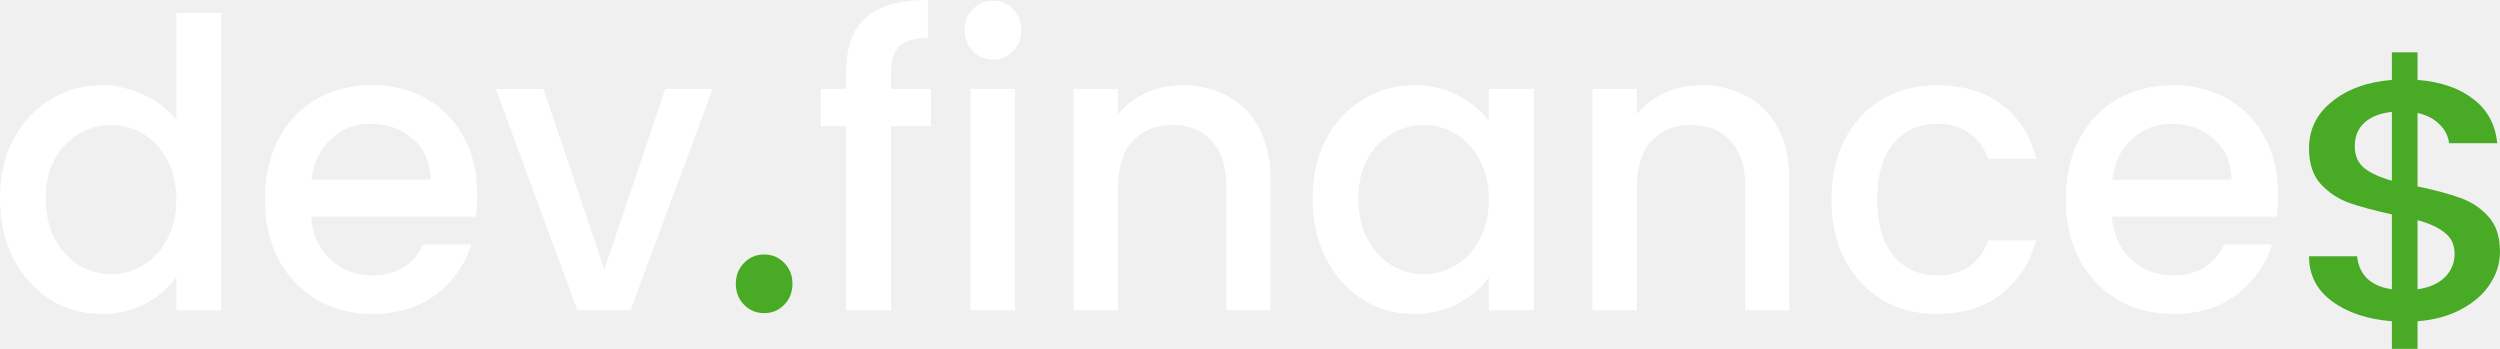
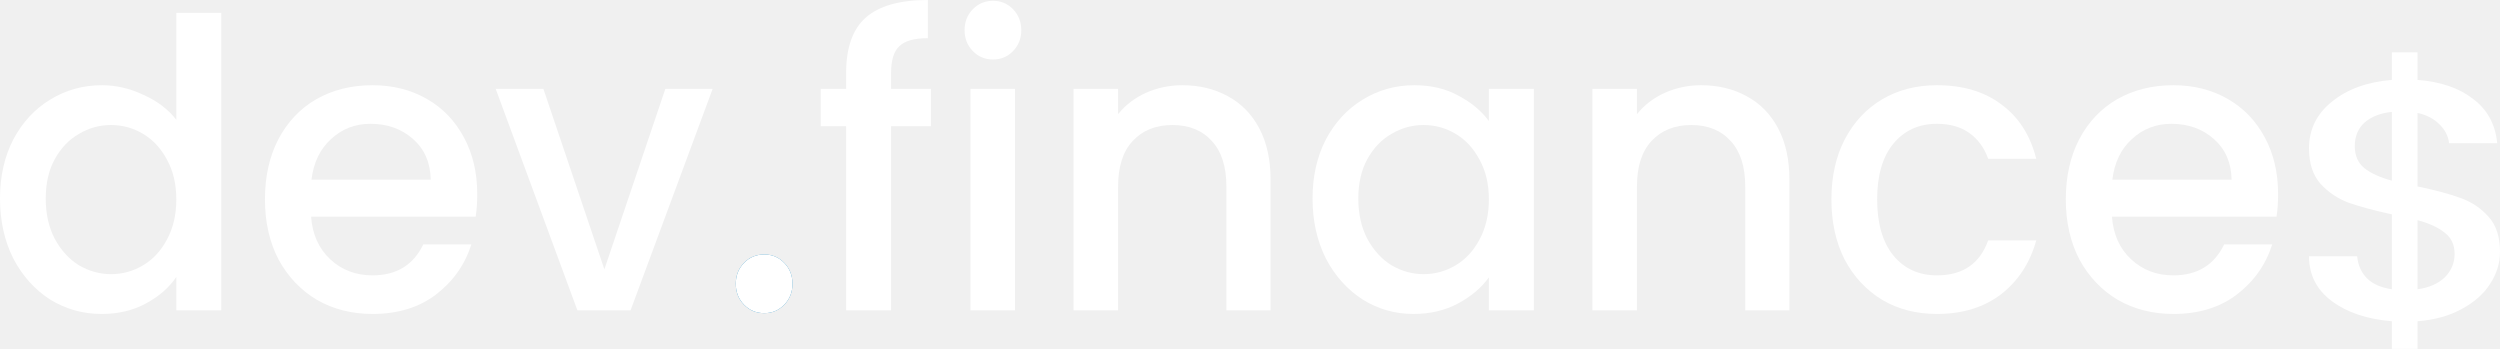
<svg xmlns="http://www.w3.org/2000/svg" width="172" height="24" viewBox="0 0 172 24" fill="none">
  <path d="M0 13.662C0 12.132 0.305 10.777 0.914 9.597C1.542 8.417 2.385 7.504 3.443 6.859C4.519 6.195 5.711 5.863 7.02 5.863C7.988 5.863 8.939 6.085 9.871 6.527C10.822 6.951 11.575 7.523 12.13 8.242V0.885H15.224V21.351H12.13V19.056C11.629 19.793 10.929 20.401 10.033 20.881C9.154 21.36 8.141 21.6 6.993 21.6C5.702 21.6 4.519 21.268 3.443 20.604C2.385 19.922 1.542 18.982 0.914 17.783C0.305 16.567 0 15.193 0 13.662ZM12.13 13.718C12.13 12.667 11.915 11.754 11.485 10.98C11.073 10.205 10.526 9.615 9.844 9.21C9.163 8.804 8.428 8.601 7.639 8.601C6.85 8.601 6.115 8.804 5.433 9.21C4.752 9.597 4.196 10.178 3.766 10.952C3.353 11.708 3.147 12.611 3.147 13.662C3.147 14.713 3.353 15.635 3.766 16.428C4.196 17.221 4.752 17.829 5.433 18.253C6.133 18.659 6.868 18.862 7.639 18.862C8.428 18.862 9.163 18.659 9.844 18.253C10.526 17.848 11.073 17.258 11.485 16.483C11.915 15.691 12.13 14.769 12.13 13.718Z" fill="white" />
  <path d="M32.834 13.358C32.834 13.93 32.798 14.446 32.727 14.907H21.403C21.492 16.124 21.932 17.101 22.721 17.839C23.51 18.576 24.478 18.945 25.626 18.945C27.275 18.945 28.441 18.235 29.122 16.815H32.431C31.982 18.217 31.166 19.369 29.983 20.273C28.817 21.157 27.365 21.6 25.626 21.6C24.209 21.6 22.936 21.277 21.806 20.632C20.695 19.968 19.816 19.046 19.17 17.866C18.543 16.668 18.229 15.285 18.229 13.718C18.229 12.151 18.534 10.777 19.143 9.597C19.771 8.398 20.641 7.477 21.753 6.831C22.882 6.186 24.173 5.863 25.626 5.863C27.024 5.863 28.27 6.177 29.364 6.804C30.458 7.43 31.31 8.315 31.919 9.459C32.529 10.583 32.834 11.883 32.834 13.358ZM29.633 12.363C29.615 11.201 29.212 10.27 28.423 9.569C27.634 8.869 26.657 8.518 25.491 8.518C24.433 8.518 23.528 8.869 22.775 9.569C22.021 10.252 21.573 11.183 21.43 12.363H29.633Z" fill="white" />
  <path d="M41.581 18.53L45.776 6.112H49.031L43.383 21.351H39.725L34.103 6.112H37.385L41.581 18.53Z" fill="white" />
-   <path d="M52.586 21.545C52.03 21.545 51.564 21.351 51.187 20.964C50.811 20.577 50.623 20.097 50.623 19.526C50.623 18.954 50.811 18.475 51.187 18.088C51.564 17.7 52.03 17.507 52.586 17.507C53.124 17.507 53.581 17.7 53.958 18.088C54.334 18.475 54.523 18.954 54.523 19.526C54.523 20.097 54.334 20.577 53.958 20.964C53.581 21.351 53.124 21.545 52.586 21.545Z" fill="white" />
+   <path d="M52.586 21.545C52.03 21.545 51.564 21.351 51.187 20.964C50.811 20.577 50.623 20.097 50.623 19.526C50.623 18.954 50.811 18.475 51.187 18.088C51.564 17.7 52.03 17.507 52.586 17.507C53.124 17.507 53.581 17.7 53.958 18.088C54.334 18.475 54.523 18.954 54.523 19.526C54.523 20.097 54.334 20.577 53.958 20.964C53.581 21.351 53.124 21.545 52.586 21.545Z" fill="#1f8ac0" />
  <path d="M64.05 8.684H61.306V21.351H58.213V8.684H56.465V6.112H58.213V5.034C58.213 3.282 58.661 2.01 59.558 1.217C60.473 0.406 61.898 0 63.835 0V2.627C62.902 2.627 62.248 2.812 61.871 3.181C61.495 3.531 61.306 4.149 61.306 5.034V6.112H64.05V8.684Z" fill="white" />
  <path d="M68.327 4.093C67.771 4.093 67.305 3.9 66.929 3.512C66.552 3.125 66.364 2.646 66.364 2.074C66.364 1.503 66.552 1.023 66.929 0.636C67.305 0.249 67.771 0.055 68.327 0.055C68.865 0.055 69.323 0.249 69.699 0.636C70.076 1.023 70.264 1.503 70.264 2.074C70.264 2.646 70.076 3.125 69.699 3.512C69.323 3.9 68.865 4.093 68.327 4.093ZM69.834 6.112V21.351H66.767V6.112H69.834Z" fill="white" />
  <path d="M81.337 5.863C82.502 5.863 83.542 6.112 84.457 6.61C85.389 7.108 86.115 7.845 86.635 8.823C87.155 9.8 87.415 10.98 87.415 12.363V21.351H84.376V12.833C84.376 11.468 84.044 10.427 83.381 9.708C82.717 8.97 81.812 8.601 80.664 8.601C79.517 8.601 78.602 8.97 77.921 9.708C77.257 10.427 76.925 11.468 76.925 12.833V21.351H73.859V6.112H76.925V7.855C77.428 7.228 78.064 6.739 78.835 6.389C79.624 6.038 80.458 5.863 81.337 5.863Z" fill="white" />
  <path d="M90.304 13.662C90.304 12.132 90.609 10.777 91.219 9.597C91.847 8.417 92.689 7.504 93.747 6.859C94.823 6.195 96.007 5.863 97.298 5.863C98.463 5.863 99.476 6.103 100.337 6.582C101.216 7.043 101.915 7.624 102.435 8.325V6.112H105.528V21.351H102.435V19.083C101.915 19.802 101.207 20.401 100.31 20.881C99.413 21.36 98.391 21.6 97.244 21.6C95.971 21.6 94.805 21.268 93.747 20.604C92.689 19.922 91.847 18.982 91.219 17.783C90.609 16.567 90.304 15.193 90.304 13.662ZM102.435 13.718C102.435 12.667 102.22 11.754 101.789 10.98C101.377 10.205 100.83 9.615 100.149 9.21C99.467 8.804 98.732 8.601 97.943 8.601C97.154 8.601 96.419 8.804 95.738 9.21C95.056 9.597 94.5 10.178 94.07 10.952C93.658 11.708 93.451 12.611 93.451 13.662C93.451 14.713 93.658 15.635 94.07 16.428C94.5 17.221 95.056 17.829 95.738 18.253C96.437 18.659 97.172 18.862 97.943 18.862C98.732 18.862 99.467 18.659 100.149 18.253C100.83 17.848 101.377 17.258 101.789 16.483C102.22 15.691 102.435 14.769 102.435 13.718Z" fill="white" />
  <path d="M117.033 5.863C118.198 5.863 119.238 6.112 120.153 6.61C121.085 7.108 121.812 7.845 122.332 8.823C122.852 9.8 123.112 10.98 123.112 12.363V21.351H120.072V12.833C120.072 11.468 119.74 10.427 119.077 9.708C118.414 8.97 117.508 8.601 116.36 8.601C115.213 8.601 114.298 8.97 113.617 9.708C112.953 10.427 112.622 11.468 112.622 12.833V21.351H109.556V6.112H112.622V7.855C113.124 7.228 113.76 6.739 114.531 6.389C115.32 6.038 116.154 5.863 117.033 5.863Z" fill="white" />
  <path d="M126.001 13.718C126.001 12.151 126.306 10.777 126.915 9.597C127.543 8.398 128.403 7.477 129.497 6.831C130.591 6.186 131.846 5.863 133.263 5.863C135.056 5.863 136.535 6.306 137.701 7.191C138.884 8.057 139.682 9.302 140.095 10.925H136.786C136.517 10.168 136.087 9.578 135.495 9.154C134.904 8.73 134.159 8.518 133.263 8.518C132.008 8.518 131.004 8.979 130.25 9.901C129.515 10.805 129.148 12.077 129.148 13.718C129.148 15.359 129.515 16.64 130.25 17.562C131.004 18.484 132.008 18.945 133.263 18.945C135.038 18.945 136.213 18.143 136.786 16.539H140.095C139.664 18.088 138.857 19.323 137.674 20.245C136.49 21.148 135.02 21.6 133.263 21.6C131.846 21.6 130.591 21.277 129.497 20.632C128.403 19.968 127.543 19.046 126.915 17.866C126.306 16.668 126.001 15.285 126.001 13.718Z" fill="white" />
  <path d="M156.733 13.358C156.733 13.93 156.698 14.446 156.626 14.907H145.302C145.392 16.124 145.831 17.101 146.62 17.839C147.409 18.576 148.377 18.945 149.525 18.945C151.175 18.945 152.34 18.235 153.022 16.815H156.33C155.882 18.217 155.066 19.369 153.882 20.273C152.717 21.157 151.264 21.6 149.525 21.6C148.108 21.6 146.835 21.277 145.706 20.632C144.594 19.968 143.715 19.046 143.07 17.866C142.442 16.668 142.128 15.285 142.128 13.718C142.128 12.151 142.433 10.777 143.043 9.597C143.67 8.398 144.54 7.477 145.652 6.831C146.782 6.186 148.073 5.863 149.525 5.863C150.924 5.863 152.17 6.177 153.264 6.804C154.358 7.43 155.209 8.315 155.819 9.459C156.429 10.583 156.733 11.883 156.733 13.358ZM153.533 12.363C153.515 11.201 153.111 10.27 152.322 9.569C151.533 8.869 150.556 8.518 149.391 8.518C148.333 8.518 147.427 8.869 146.674 9.569C145.921 10.252 145.473 11.183 145.329 12.363H153.533Z" fill="white" />
-   <path d="M52.587 21.545C52.031 21.545 51.564 21.351 51.188 20.964C50.811 20.577 50.623 20.097 50.623 19.526C50.623 18.954 50.811 18.475 51.188 18.088C51.564 17.7 52.031 17.507 52.587 17.507C53.124 17.507 53.582 17.7 53.958 18.088C54.335 18.475 54.523 18.954 54.523 19.526C54.523 20.097 54.335 20.577 53.958 20.964C53.582 21.351 53.124 21.545 52.587 21.545Z" fill="#49AA26" />
-   <path d="M171.999 17.325C171.999 18.106 171.773 18.84 171.321 19.527C170.886 20.214 170.235 20.791 169.366 21.26C168.515 21.728 167.502 22.009 166.326 22.103V24H164.561V22.103C162.86 21.962 161.485 21.502 160.435 20.721C159.385 19.94 158.86 18.91 158.86 17.63H162.172C162.227 18.238 162.453 18.746 162.851 19.152C163.249 19.542 163.819 19.792 164.561 19.901V14.749C163.349 14.483 162.362 14.218 161.602 13.952C160.842 13.671 160.191 13.234 159.648 12.641C159.123 12.047 158.86 11.236 158.86 10.205C158.86 8.909 159.385 7.839 160.435 6.996C161.485 6.137 162.86 5.638 164.561 5.497V3.6H166.326V5.497C167.918 5.622 169.194 6.059 170.153 6.809C171.131 7.543 171.683 8.558 171.809 9.854H168.497C168.443 9.37 168.226 8.94 167.846 8.565C167.466 8.175 166.959 7.91 166.326 7.769V12.828C167.538 13.078 168.524 13.343 169.285 13.624C170.045 13.89 170.687 14.319 171.212 14.913C171.737 15.49 171.999 16.294 171.999 17.325ZM162.009 10.064C162.009 10.705 162.227 11.204 162.661 11.563C163.113 11.922 163.747 12.211 164.561 12.43V7.699C163.783 7.777 163.159 8.019 162.688 8.425C162.236 8.831 162.009 9.377 162.009 10.064ZM166.326 19.901C167.122 19.792 167.746 19.519 168.199 19.082C168.651 18.629 168.877 18.09 168.877 17.465C168.877 16.841 168.651 16.357 168.199 16.013C167.764 15.654 167.14 15.365 166.326 15.147V19.901Z" fill="#49AA26" />
+   <path d="M52.587 21.545C52.031 21.545 51.564 21.351 51.188 20.964C50.811 20.577 50.623 20.097 50.623 19.526C50.623 18.954 50.811 18.475 51.188 18.088C51.564 17.7 52.031 17.507 52.587 17.507C53.124 17.507 53.582 17.7 53.958 18.088C54.335 18.475 54.523 18.954 54.523 19.526C54.523 20.097 54.335 20.577 53.958 20.964C53.582 21.351 53.124 21.545 52.587 21.545Z" fill="white" />
+   <path d="M171.999 17.325C171.999 18.106 171.773 18.84 171.321 19.527C170.886 20.214 170.235 20.791 169.366 21.26C168.515 21.728 167.502 22.009 166.326 22.103V24H164.561V22.103C162.86 21.962 161.485 21.502 160.435 20.721C159.385 19.94 158.86 18.91 158.86 17.63H162.172C162.227 18.238 162.453 18.746 162.851 19.152C163.249 19.542 163.819 19.792 164.561 19.901V14.749C163.349 14.483 162.362 14.218 161.602 13.952C160.842 13.671 160.191 13.234 159.648 12.641C159.123 12.047 158.86 11.236 158.86 10.205C158.86 8.909 159.385 7.839 160.435 6.996C161.485 6.137 162.86 5.638 164.561 5.497V3.6H166.326V5.497C167.918 5.622 169.194 6.059 170.153 6.809C171.131 7.543 171.683 8.558 171.809 9.854H168.497C168.443 9.37 168.226 8.94 167.846 8.565C167.466 8.175 166.959 7.91 166.326 7.769V12.828C167.538 13.078 168.524 13.343 169.285 13.624C170.045 13.89 170.687 14.319 171.212 14.913C171.737 15.49 171.999 16.294 171.999 17.325ZM162.009 10.064C162.009 10.705 162.227 11.204 162.661 11.563C163.113 11.922 163.747 12.211 164.561 12.43V7.699C163.783 7.777 163.159 8.019 162.688 8.425C162.236 8.831 162.009 9.377 162.009 10.064ZM166.326 19.901C167.122 19.792 167.746 19.519 168.199 19.082C168.651 18.629 168.877 18.09 168.877 17.465C168.877 16.841 168.651 16.357 168.199 16.013C167.764 15.654 167.14 15.365 166.326 15.147V19.901Z" fill="white" />
</svg>
